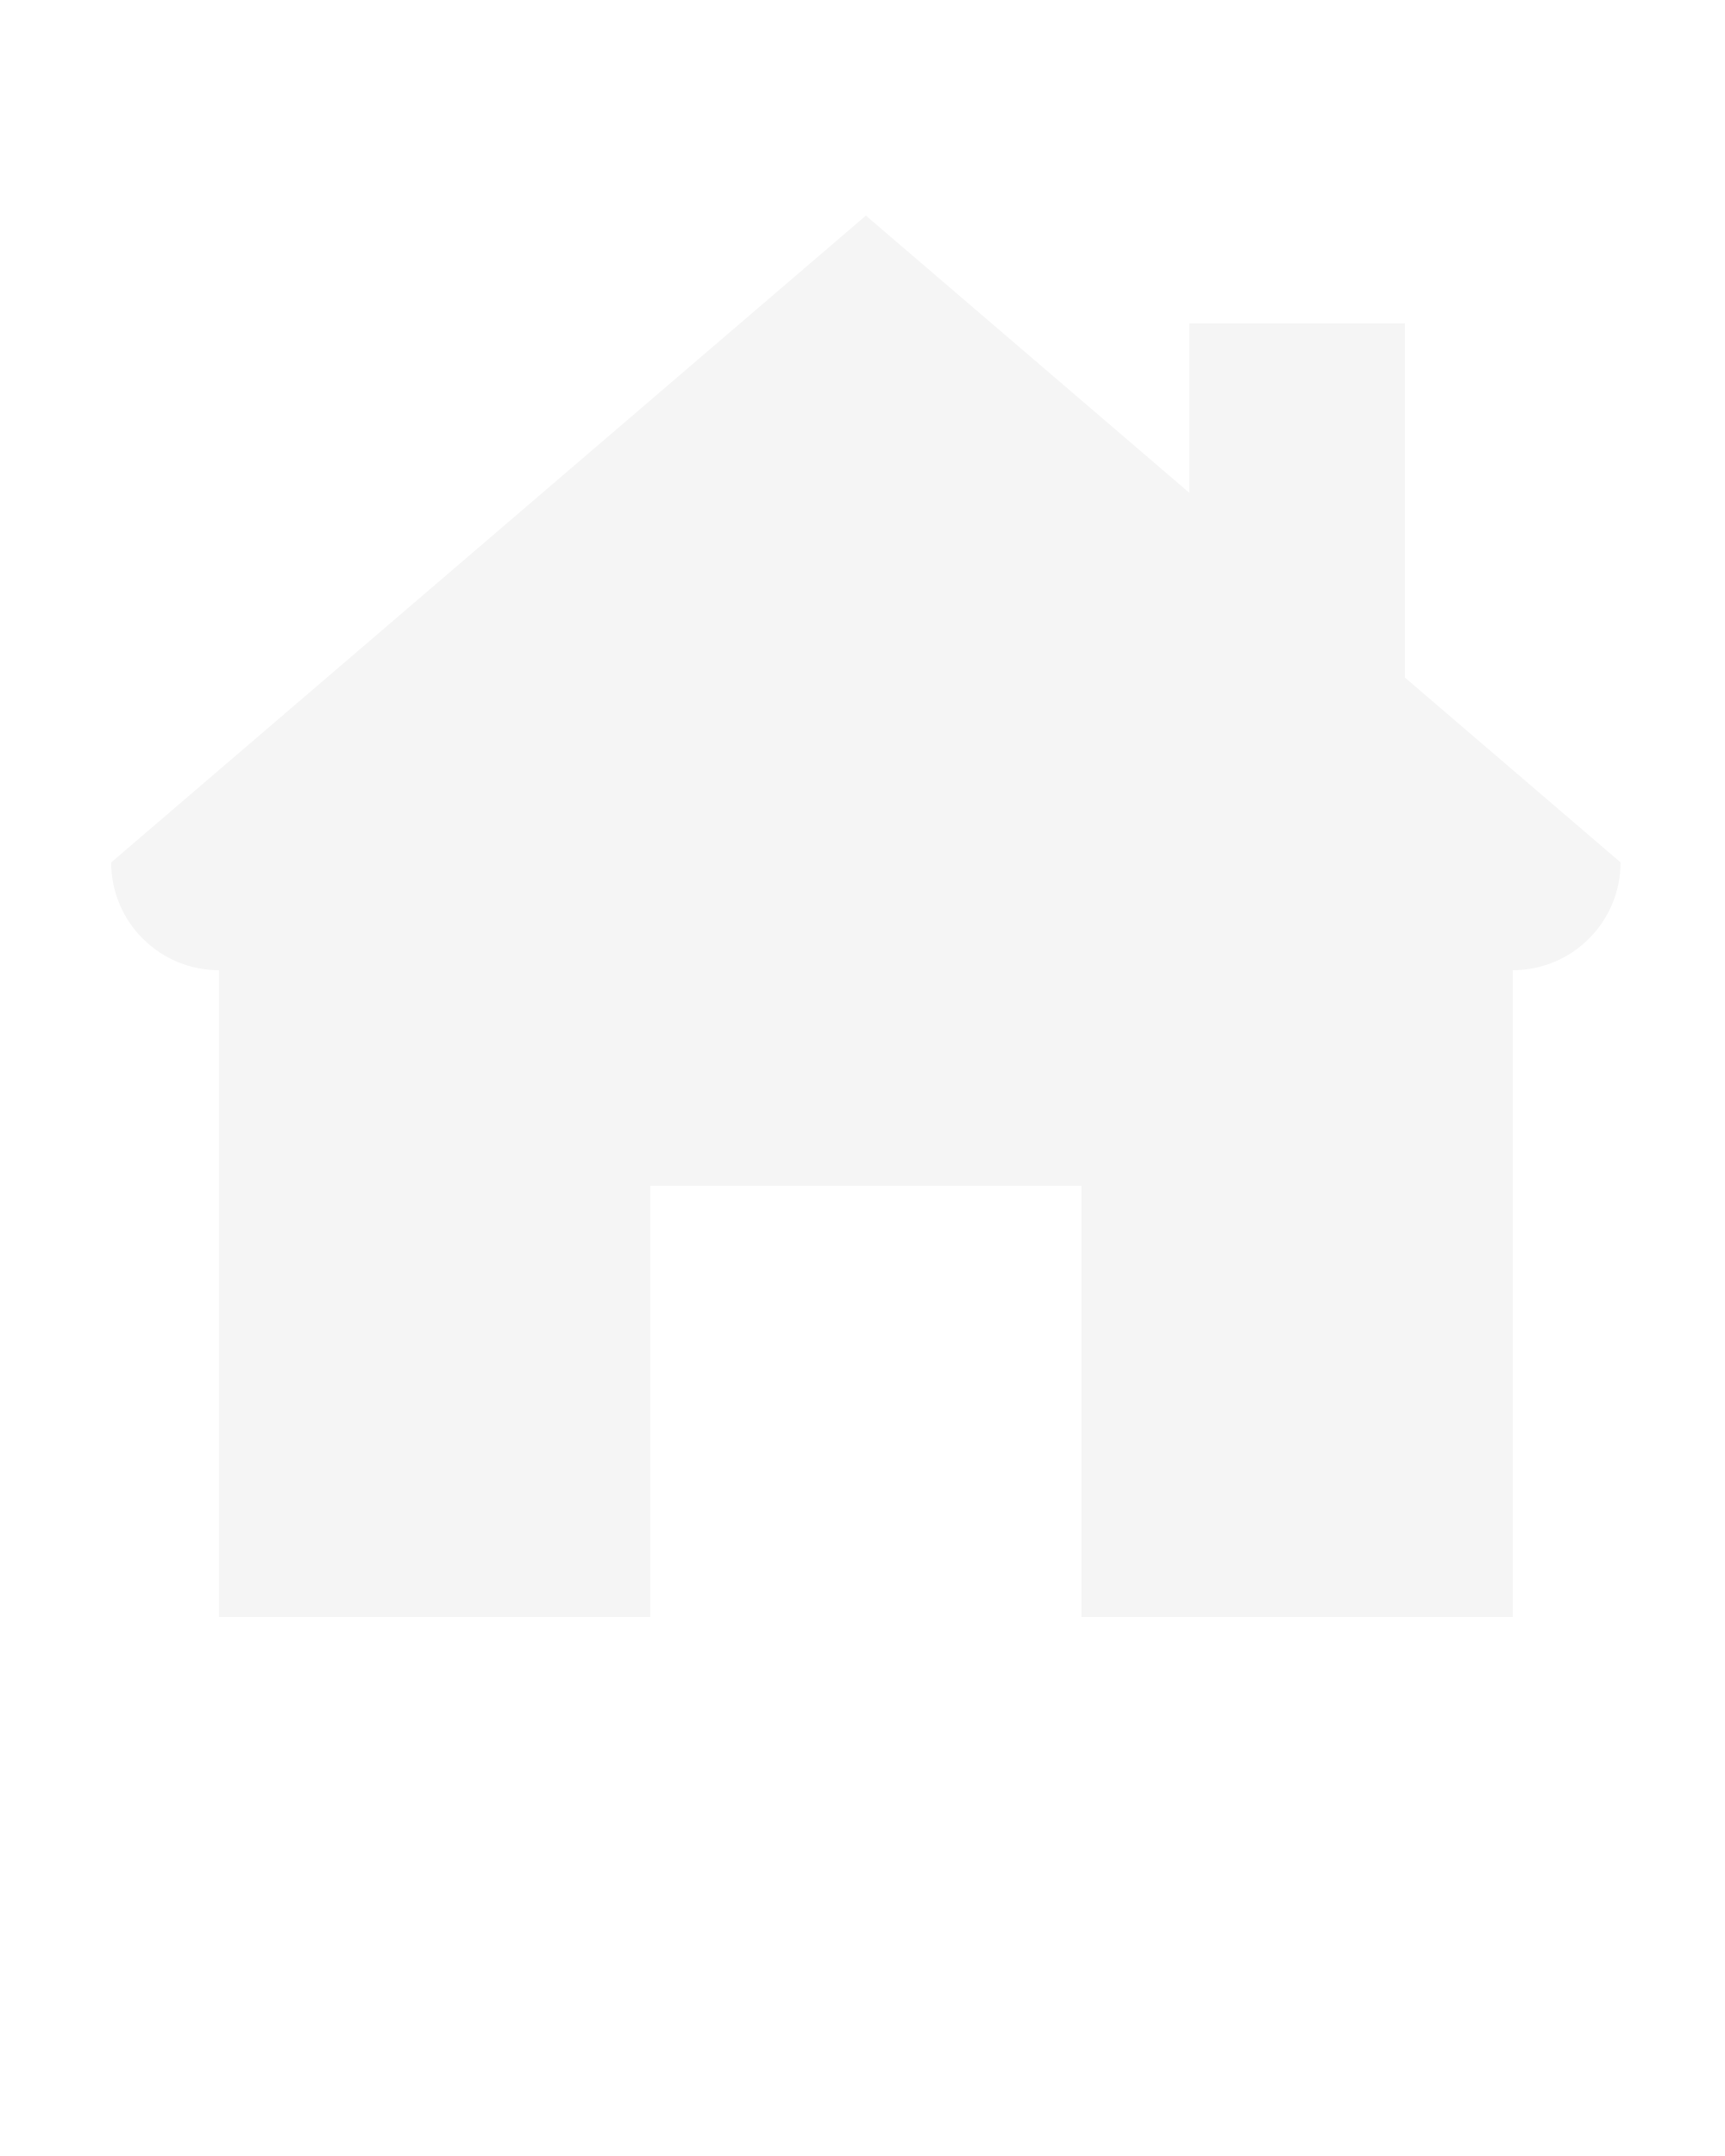
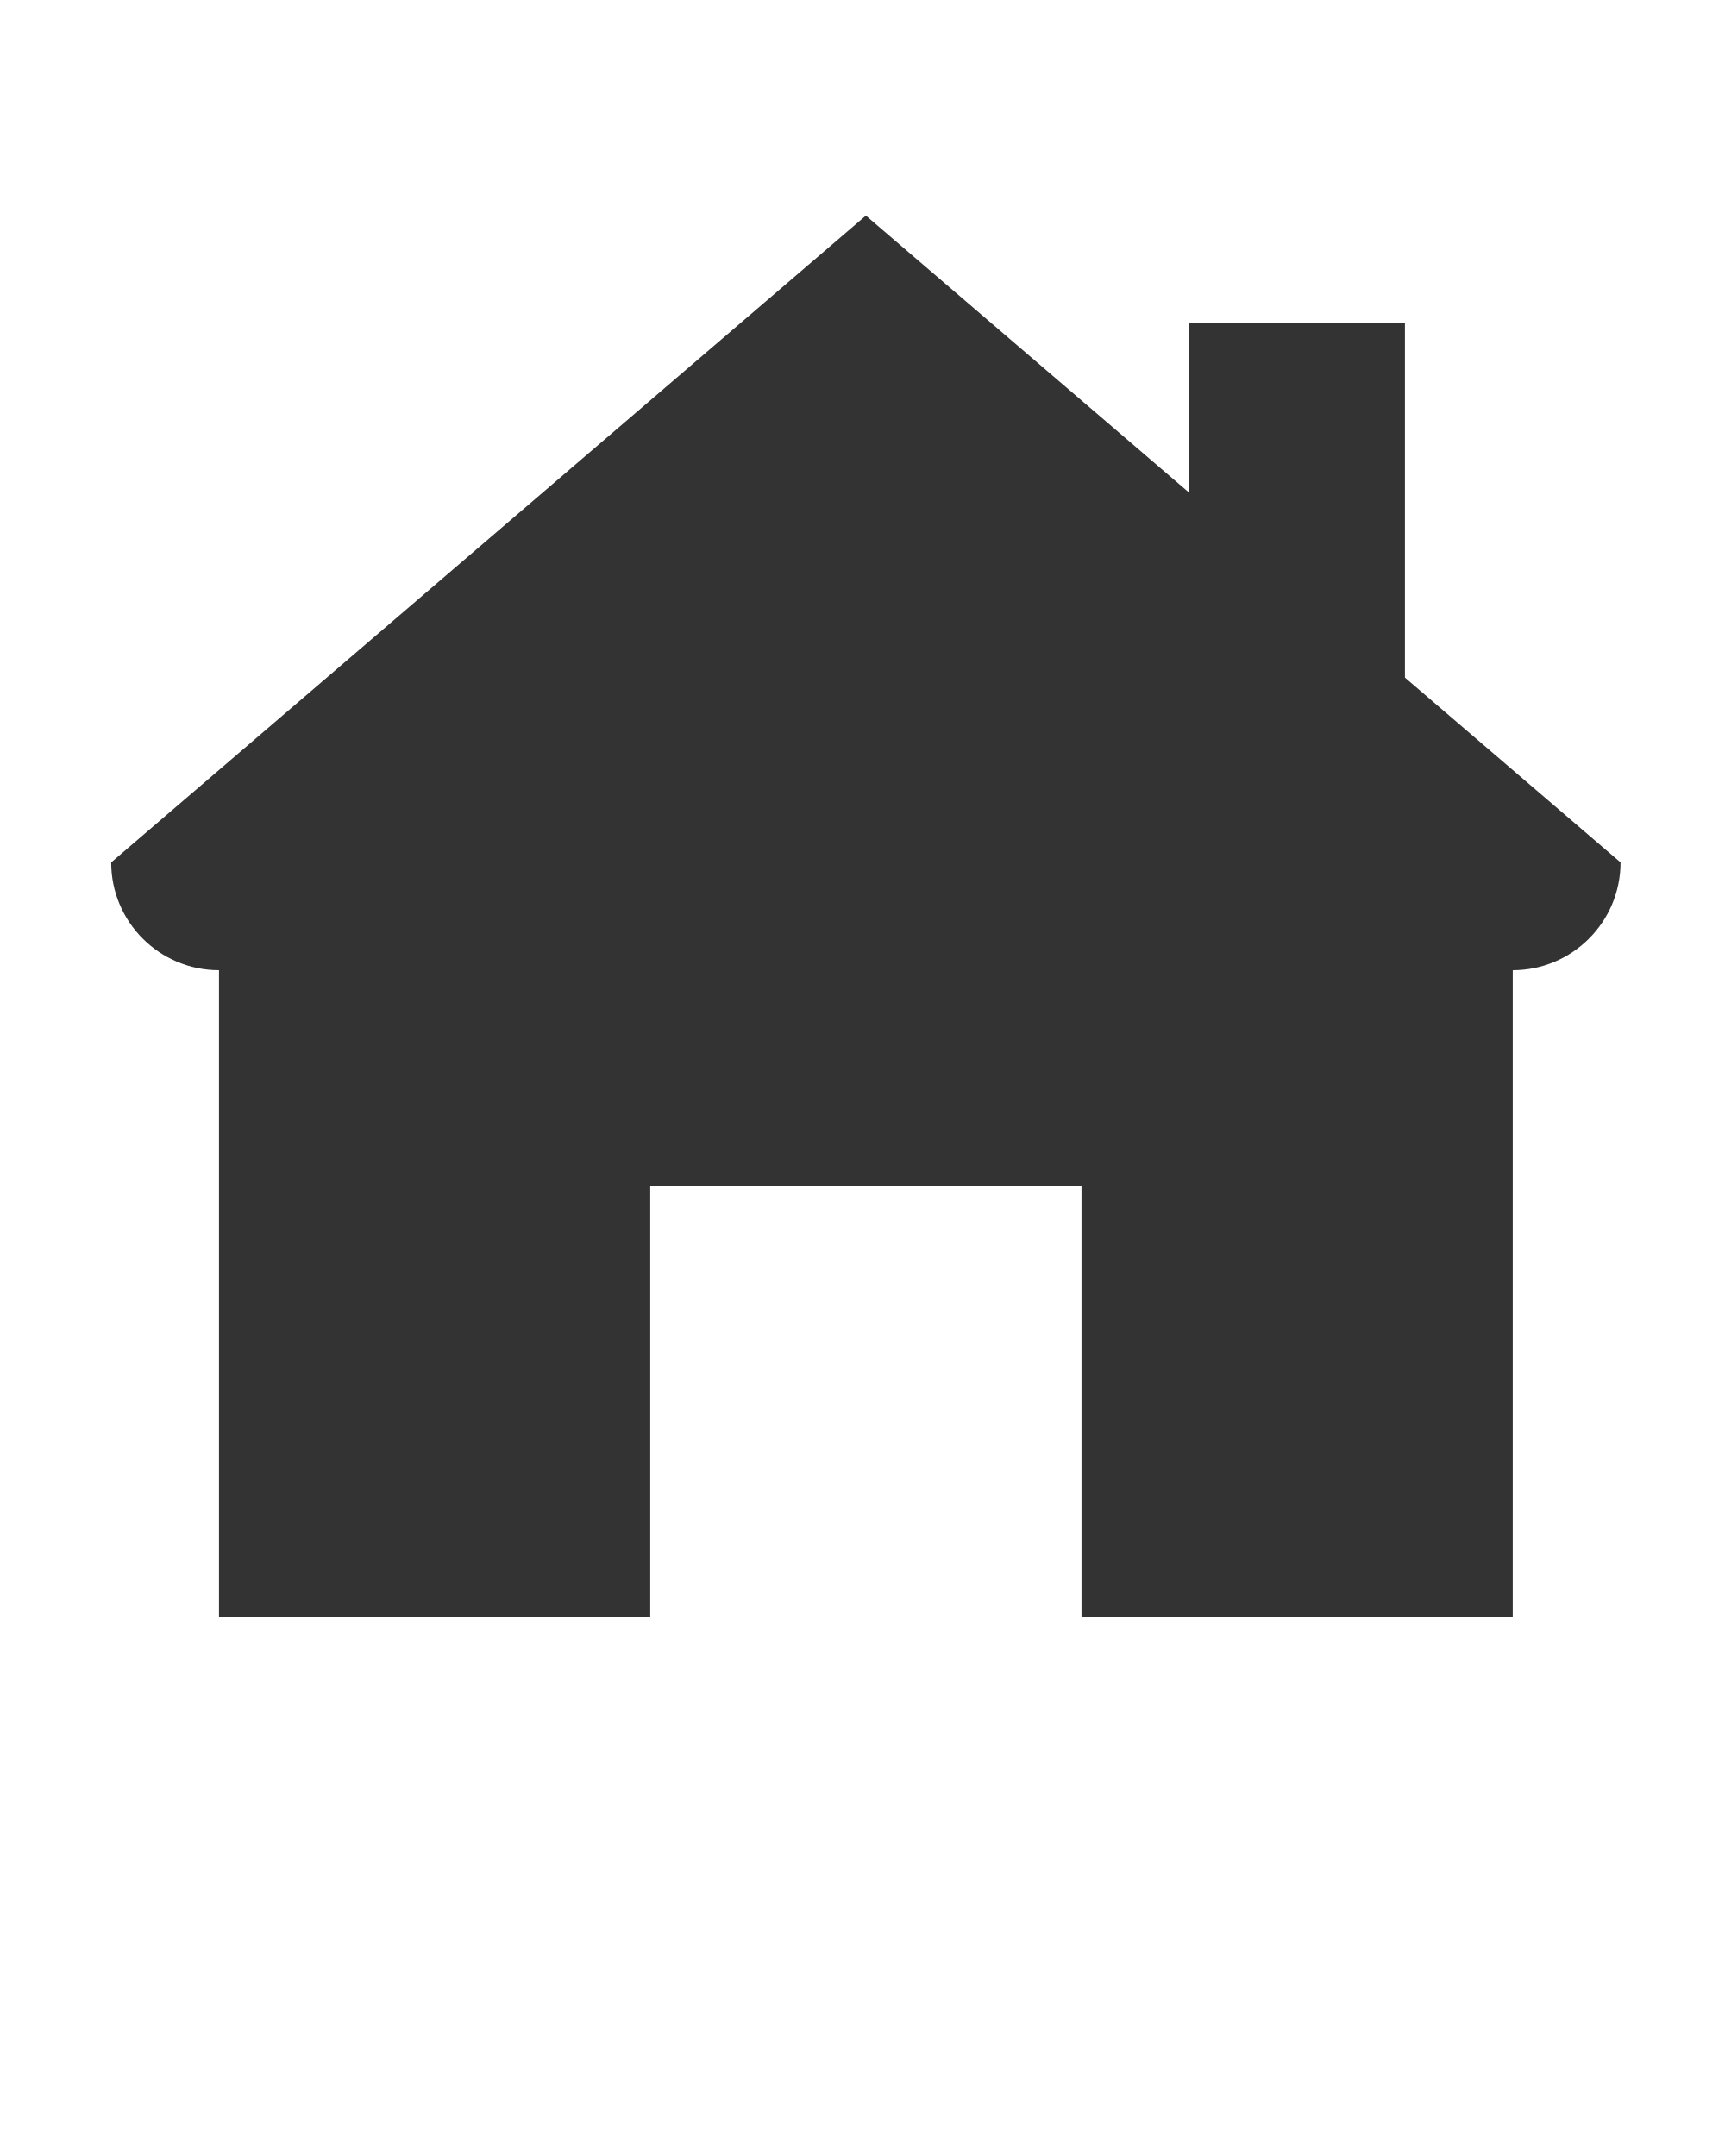
<svg xmlns="http://www.w3.org/2000/svg" viewBox="0 0 512 640" version="1.1" x="0px" y="0px">
  <description>Created with Sketch (http://www.bohemiancoding.com/sketch)</description>
-   <g fill="#f5f5f5" fill-rule="evenodd">
-     <path d="M449,480 L321,480 L321,352 L193,352 L193,480 L65,480 L65,288 C47.324,288 33,273.673 33,256 L257,64 L353,146.286 L353,96 L417,96 L417,201.143 L481,256 C481,273.673 466.664,288 449.006,288 L449,480 Z M449,480" fill="#f5f5f5" />
+   <g fill="#333333" fill-rule="evenodd">
+     <path d="M449,480 L321,480 L321,352 L193,352 L193,480 L65,480 L65,288 C47.324,288 33,273.673 33,256 L257,64 L353,146.286 L353,96 L417,96 L417,201.143 L481,256 C481,273.673 466.664,288 449.006,288 L449,480 Z M449,480" fill="#333333" />
  </g>
</svg>
